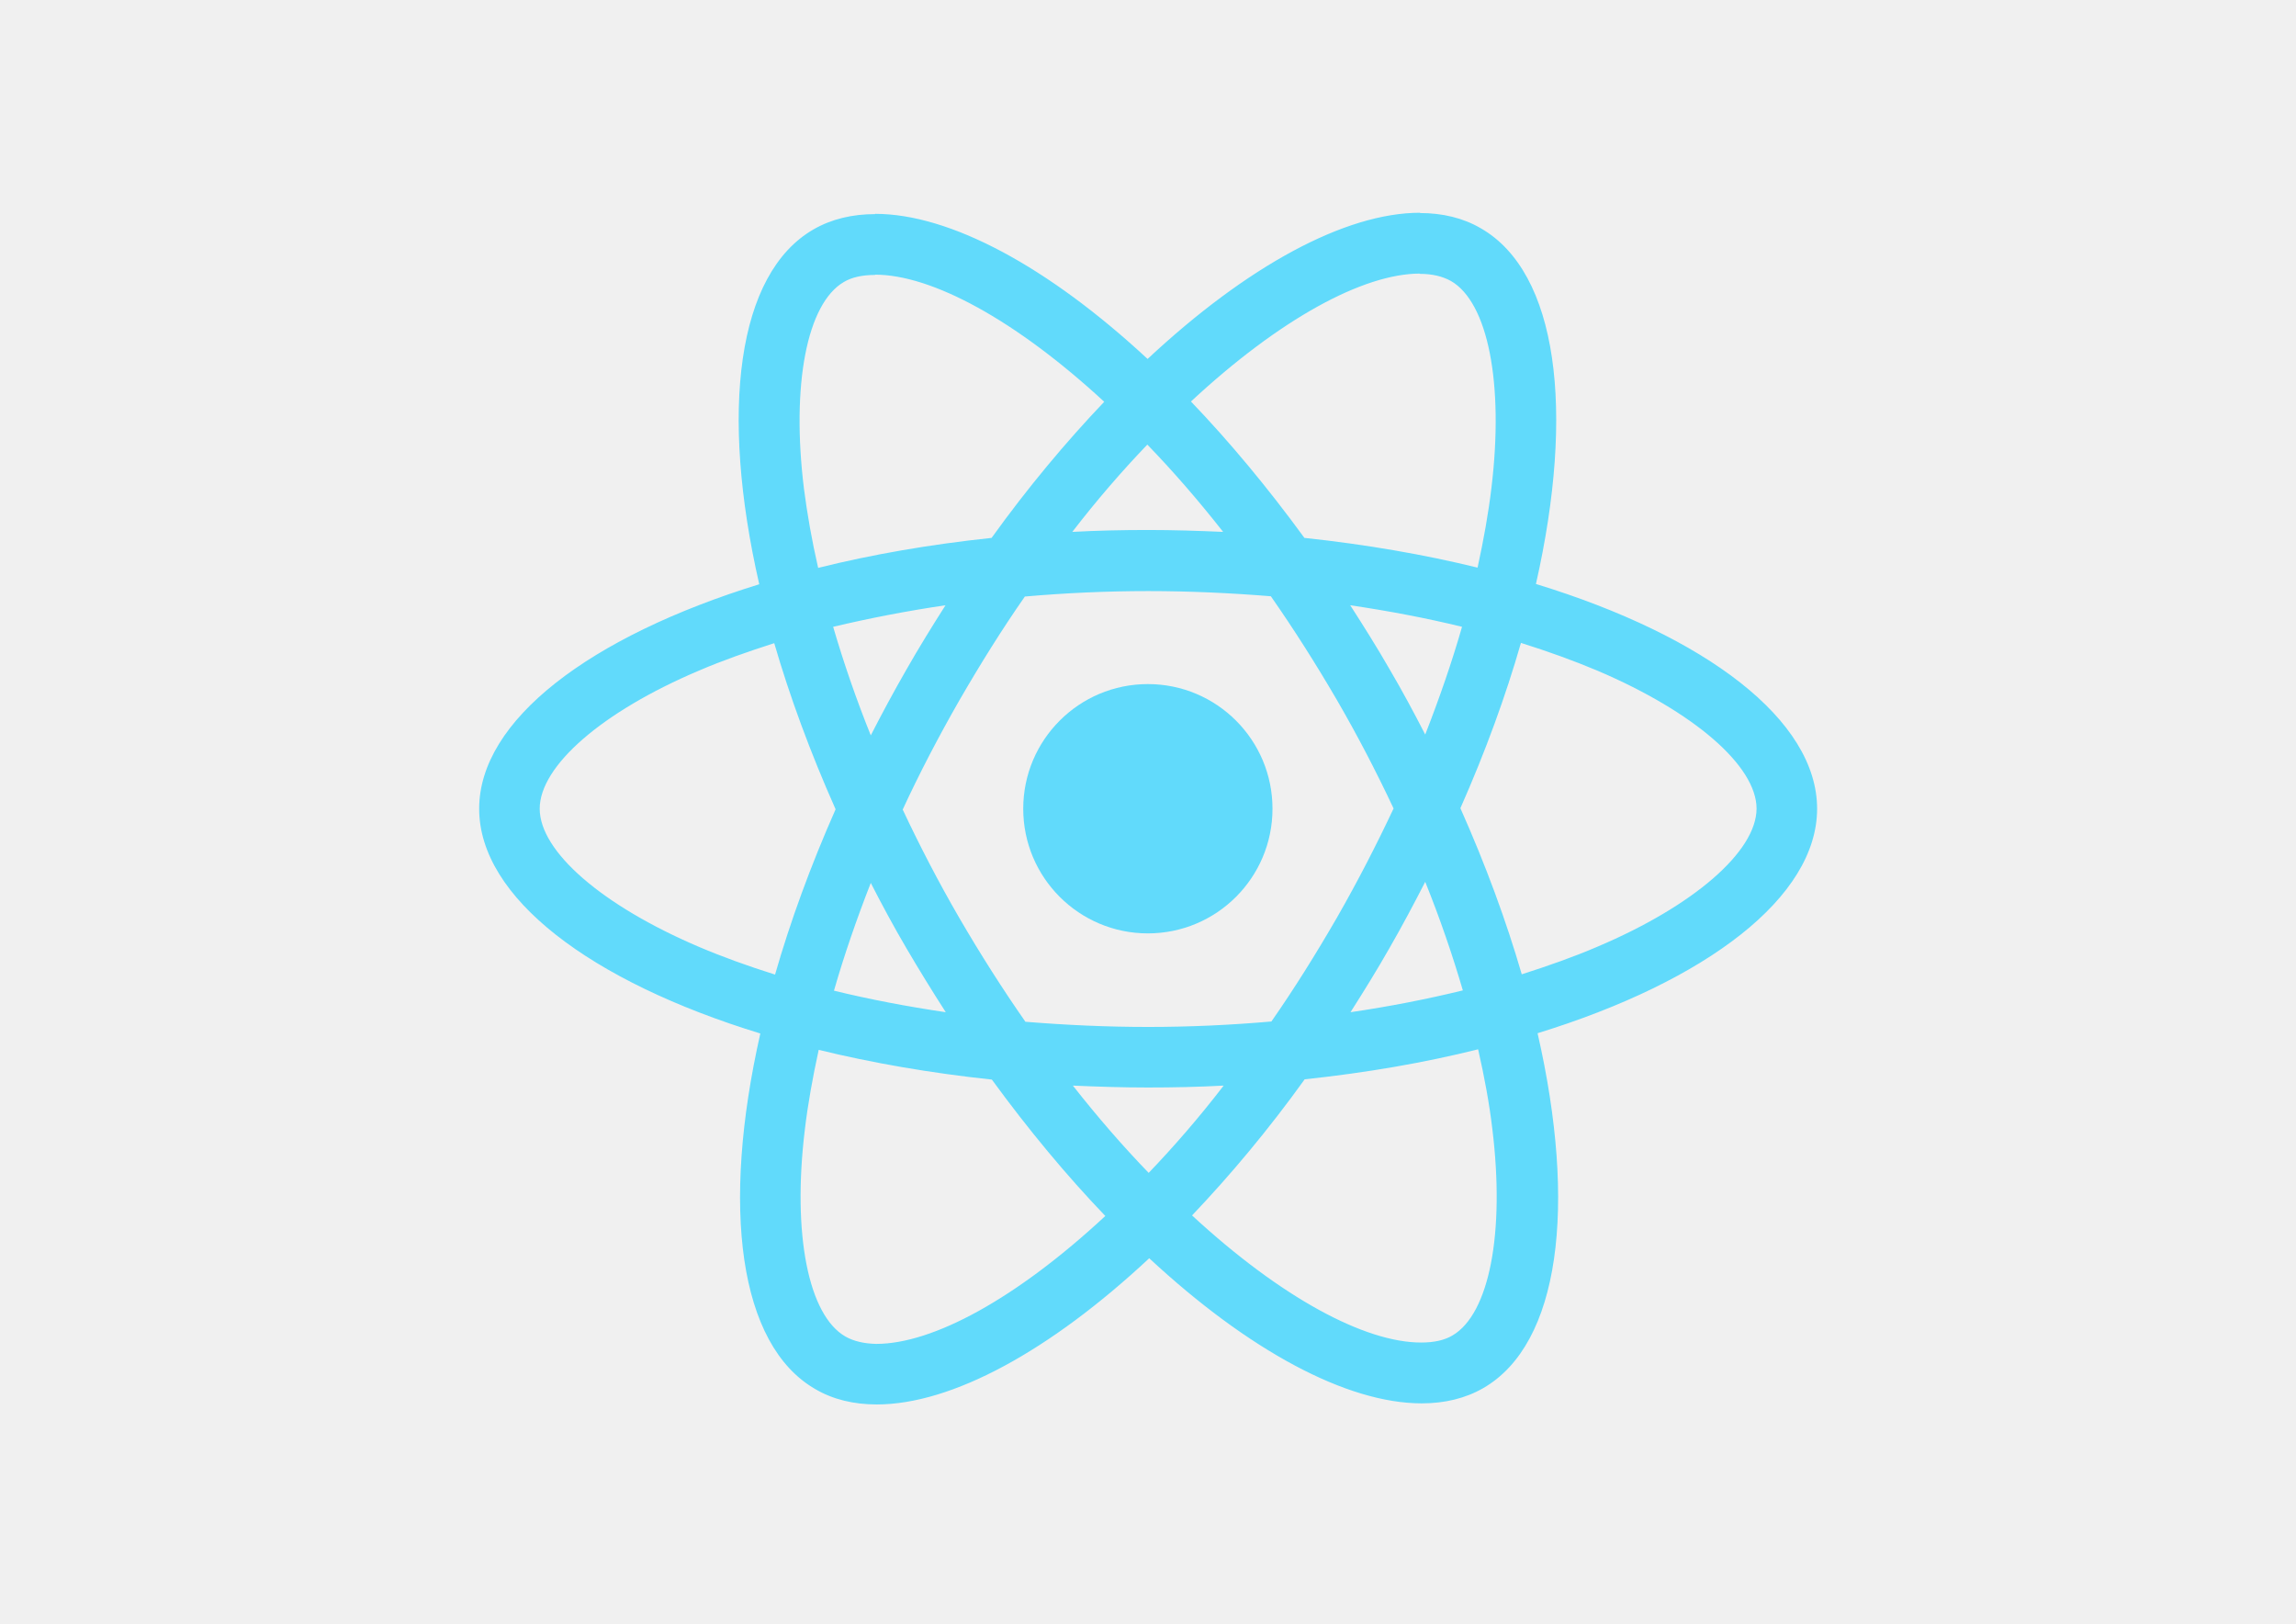
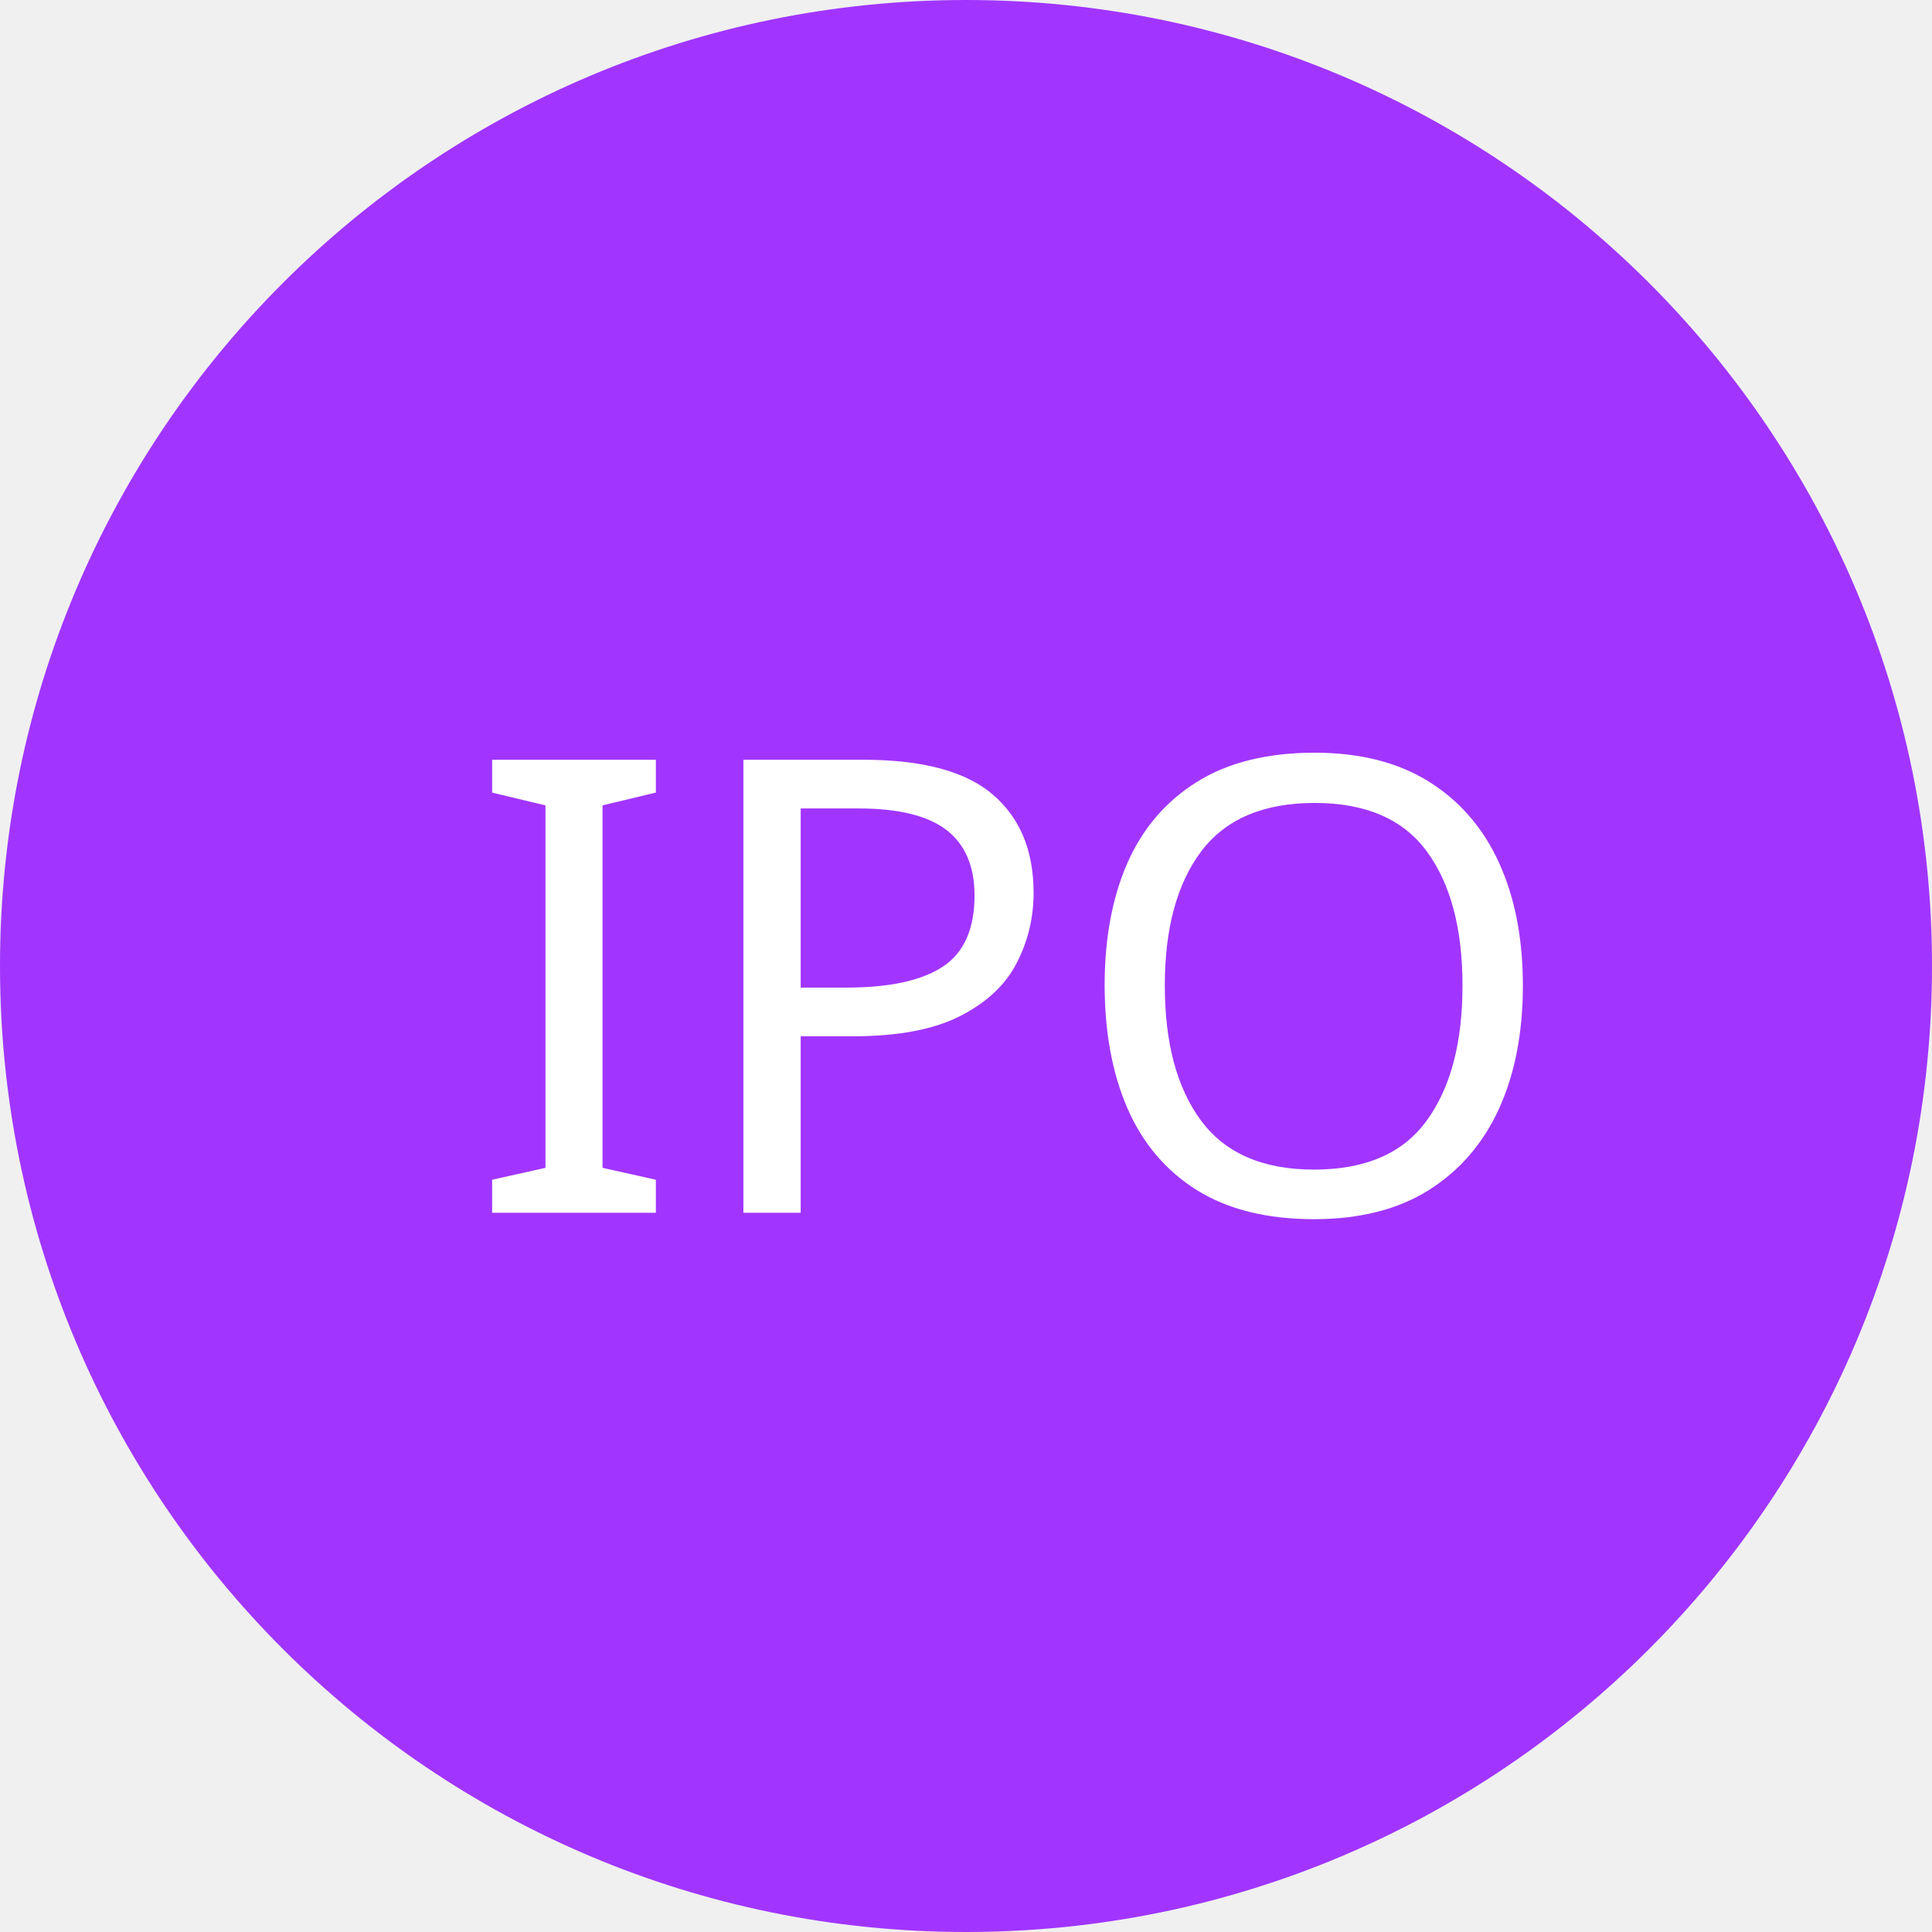
- <svg xmlns="http://www.w3.org/2000/svg" viewBox="0 0 841.9 595.3">
-   <g fill="#61DAFB">
-     <path d="M666.3 296.5c0-32.5-40.7-63.3-103.1-82.4 14.4-63.6 8-114.2-20.2-130.4-6.5-3.8-14.1-5.6-22.4-5.6v22.3c4.6 0 8.3.9 11.4 2.6 13.6 7.8 19.5 37.5 14.9 75.7-1.1 9.4-2.9 19.3-5.1 29.4-19.6-4.8-41-8.5-63.5-10.9-13.5-18.5-27.5-35.3-41.6-50 32.6-30.3 63.2-46.9 84-46.9V78c-27.5 0-63.5 19.6-99.9 53.6-36.4-33.8-72.4-53.2-99.9-53.2v22.3c20.7 0 51.4 16.5 84 46.6-14 14.7-28 31.4-41.3 49.9-22.6 2.4-44 6.1-63.6 11-2.3-10-4-19.7-5.2-29-4.7-38.2 1.1-67.9 14.6-75.8 3-1.8 6.9-2.6 11.5-2.6V78.5c-8.4 0-16 1.8-22.6 5.6-28.1 16.2-34.4 66.7-19.9 130.1-62.2 19.2-102.7 49.9-102.7 82.3 0 32.5 40.7 63.3 103.1 82.4-14.4 63.6-8 114.2 20.2 130.4 6.5 3.8 14.1 5.6 22.5 5.6 27.5 0 63.5-19.6 99.9-53.6 36.4 33.8 72.4 53.2 99.9 53.2 8.4 0 16-1.8 22.6-5.6 28.1-16.2 34.4-66.7 19.9-130.1 62-19.1 102.5-49.9 102.5-82.3zm-130.2-66.7c-3.7 12.9-8.3 26.2-13.5 39.5-4.1-8-8.4-16-13.1-24-4.6-8-9.5-15.8-14.4-23.4 14.2 2.1 27.9 4.7 41 7.9zm-45.8 106.5c-7.8 13.5-15.8 26.3-24.1 38.2-14.9 1.3-30 2-45.2 2-15.1 0-30.2-.7-45-1.9-8.3-11.9-16.4-24.6-24.2-38-7.6-13.1-14.5-26.4-20.8-39.8 6.2-13.4 13.2-26.8 20.7-39.9 7.8-13.5 15.8-26.3 24.1-38.2 14.9-1.3 30-2 45.2-2 15.1 0 30.2.7 45 1.9 8.3 11.9 16.4 24.6 24.2 38 7.6 13.1 14.5 26.4 20.8 39.8-6.3 13.4-13.2 26.8-20.7 39.9zm32.3-13c5.4 13.4 10 26.8 13.8 39.8-13.1 3.2-26.9 5.9-41.2 8 4.9-7.7 9.8-15.6 14.4-23.7 4.6-8 8.9-16.1 13-24.1zM421.2 430c-9.3-9.6-18.6-20.3-27.8-32 9 .4 18.2.7 27.5.7 9.4 0 18.7-.2 27.8-.7-9 11.7-18.3 22.4-27.5 32zm-74.4-58.9c-14.2-2.1-27.9-4.7-41-7.9 3.7-12.9 8.3-26.2 13.5-39.5 4.1 8 8.4 16 13.1 24 4.7 8 9.5 15.8 14.4 23.4zM420.7 163c9.3 9.6 18.6 20.3 27.8 32-9-.4-18.2-.7-27.5-.7-9.4 0-18.7.2-27.8.7 9-11.7 18.3-22.4 27.5-32zm-74 58.9c-4.9 7.7-9.8 15.6-14.4 23.7-4.6 8-8.9 16-13 24-5.4-13.4-10-26.8-13.8-39.8 13.1-3.1 26.9-5.8 41.2-7.9zm-90.5 125.2c-35.4-15.1-58.3-34.9-58.3-50.6 0-15.7 22.9-35.6 58.3-50.6 8.6-3.7 18-7 27.7-10.1 5.7 19.6 13.2 40 22.5 60.9-9.2 20.8-16.6 41.1-22.2 60.6-9.9-3.1-19.3-6.5-28-10.2zM310 490c-13.6-7.8-19.5-37.5-14.9-75.7 1.1-9.4 2.9-19.3 5.1-29.4 19.6 4.8 41 8.5 63.5 10.9 13.5 18.5 27.5 35.3 41.6 50-32.6 30.3-63.2 46.9-84 46.9-4.5-.1-8.3-1-11.3-2.7zm237.2-76.2c4.7 38.2-1.1 67.9-14.6 75.8-3 1.8-6.9 2.6-11.5 2.6-20.7 0-51.4-16.5-84-46.6 14-14.7 28-31.4 41.3-49.9 22.6-2.4 44-6.1 63.6-11 2.3 10.1 4.1 19.8 5.2 29.1zm38.5-66.7c-8.6 3.7-18 7-27.7 10.1-5.7-19.6-13.2-40-22.5-60.9 9.2-20.8 16.6-41.1 22.2-60.6 9.9 3.1 19.3 6.5 28.1 10.2 35.4 15.1 58.3 34.9 58.3 50.6-.1 15.7-23 35.6-58.4 50.6zM320.8 78.4z" />
-     <circle cx="420.9" cy="296.5" r="45.7" />
-     <path d="M520.5 78.1z" />
+ <svg xmlns="http://www.w3.org/2000/svg" width="137px" height="137px" viewBox="0 0 137 137" version="1.1">
+   <defs />
+   <g id="Page-1" stroke="none" stroke-width="1" fill="none" fill-rule="evenodd">
+     <g id="Artboard" transform="translate(-357, -210)">
+       <g id="Group" transform="translate(357, 210)">
+         <circle id="Oval" fill="#A135FF" cx="68.5" cy="68.5" r="68.5" />
+         <text id="IPO" font-family="LucidaGrande, Lucida Grande" font-size="45" font-weight="normal" fill="#FFFFFF">
+           <tspan x="33.102" y="86">IPO</tspan>
+         </text>
+       </g>
+     </g>
  </g>
</svg>
